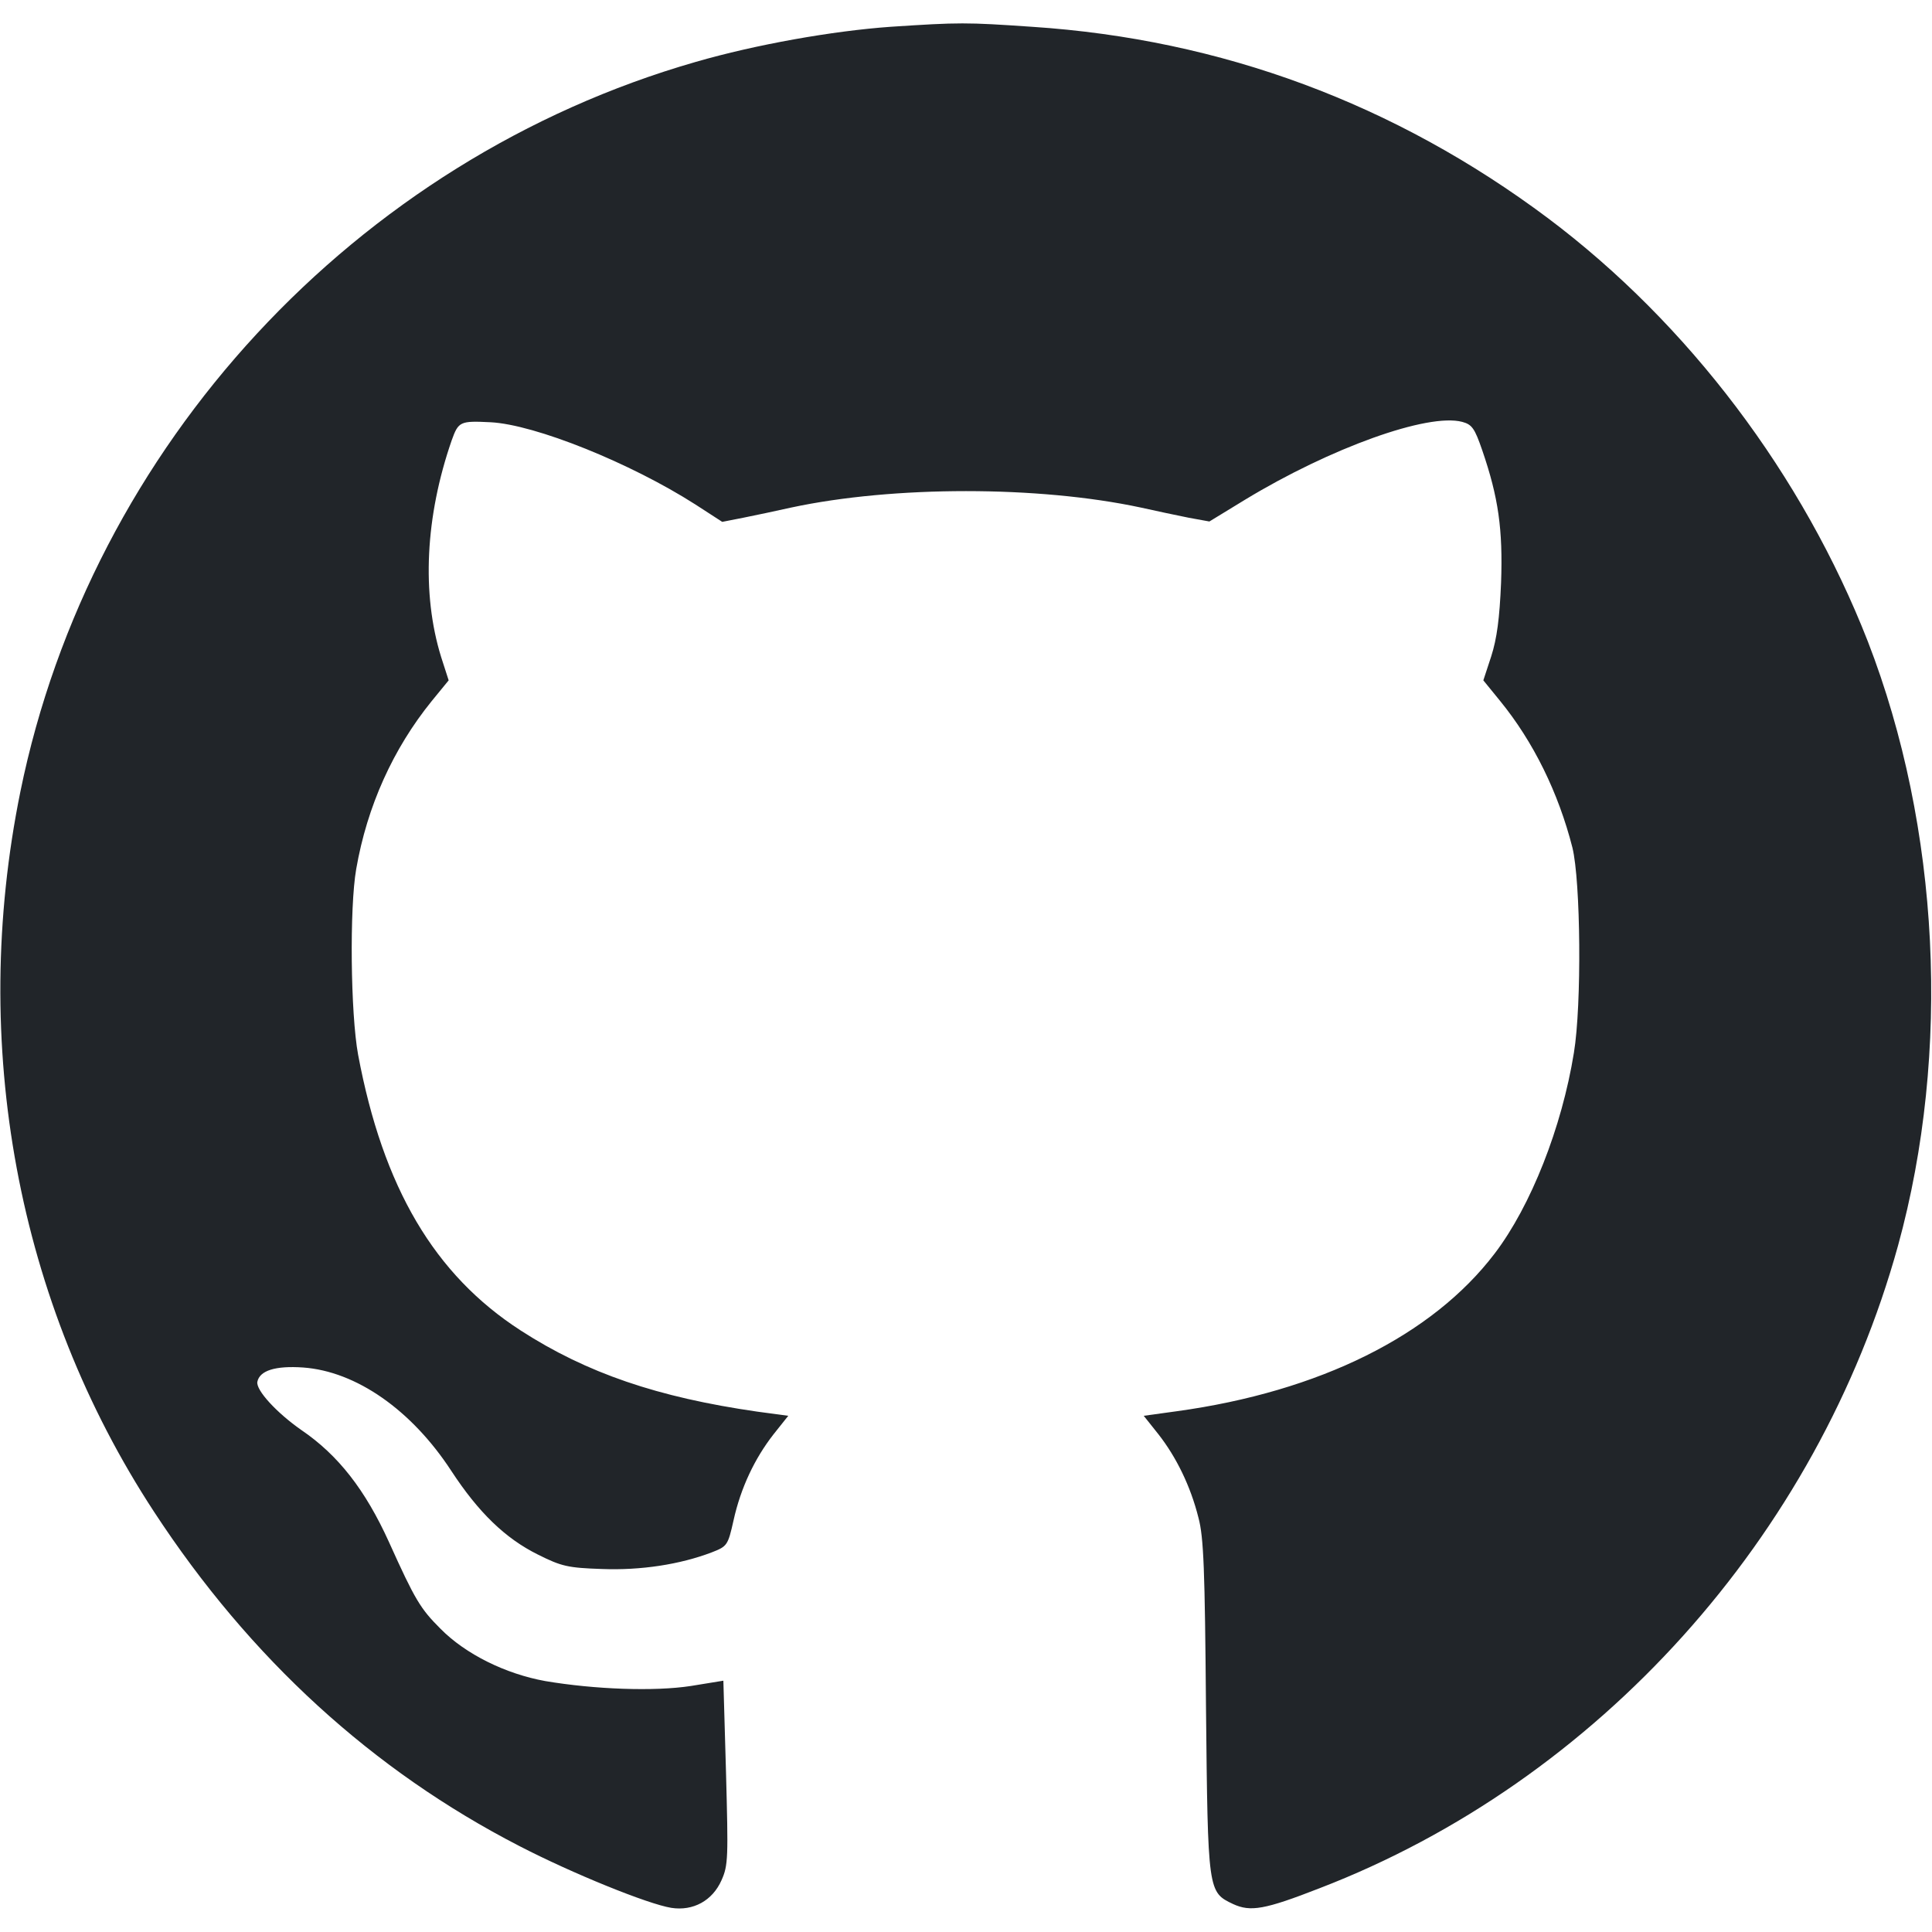
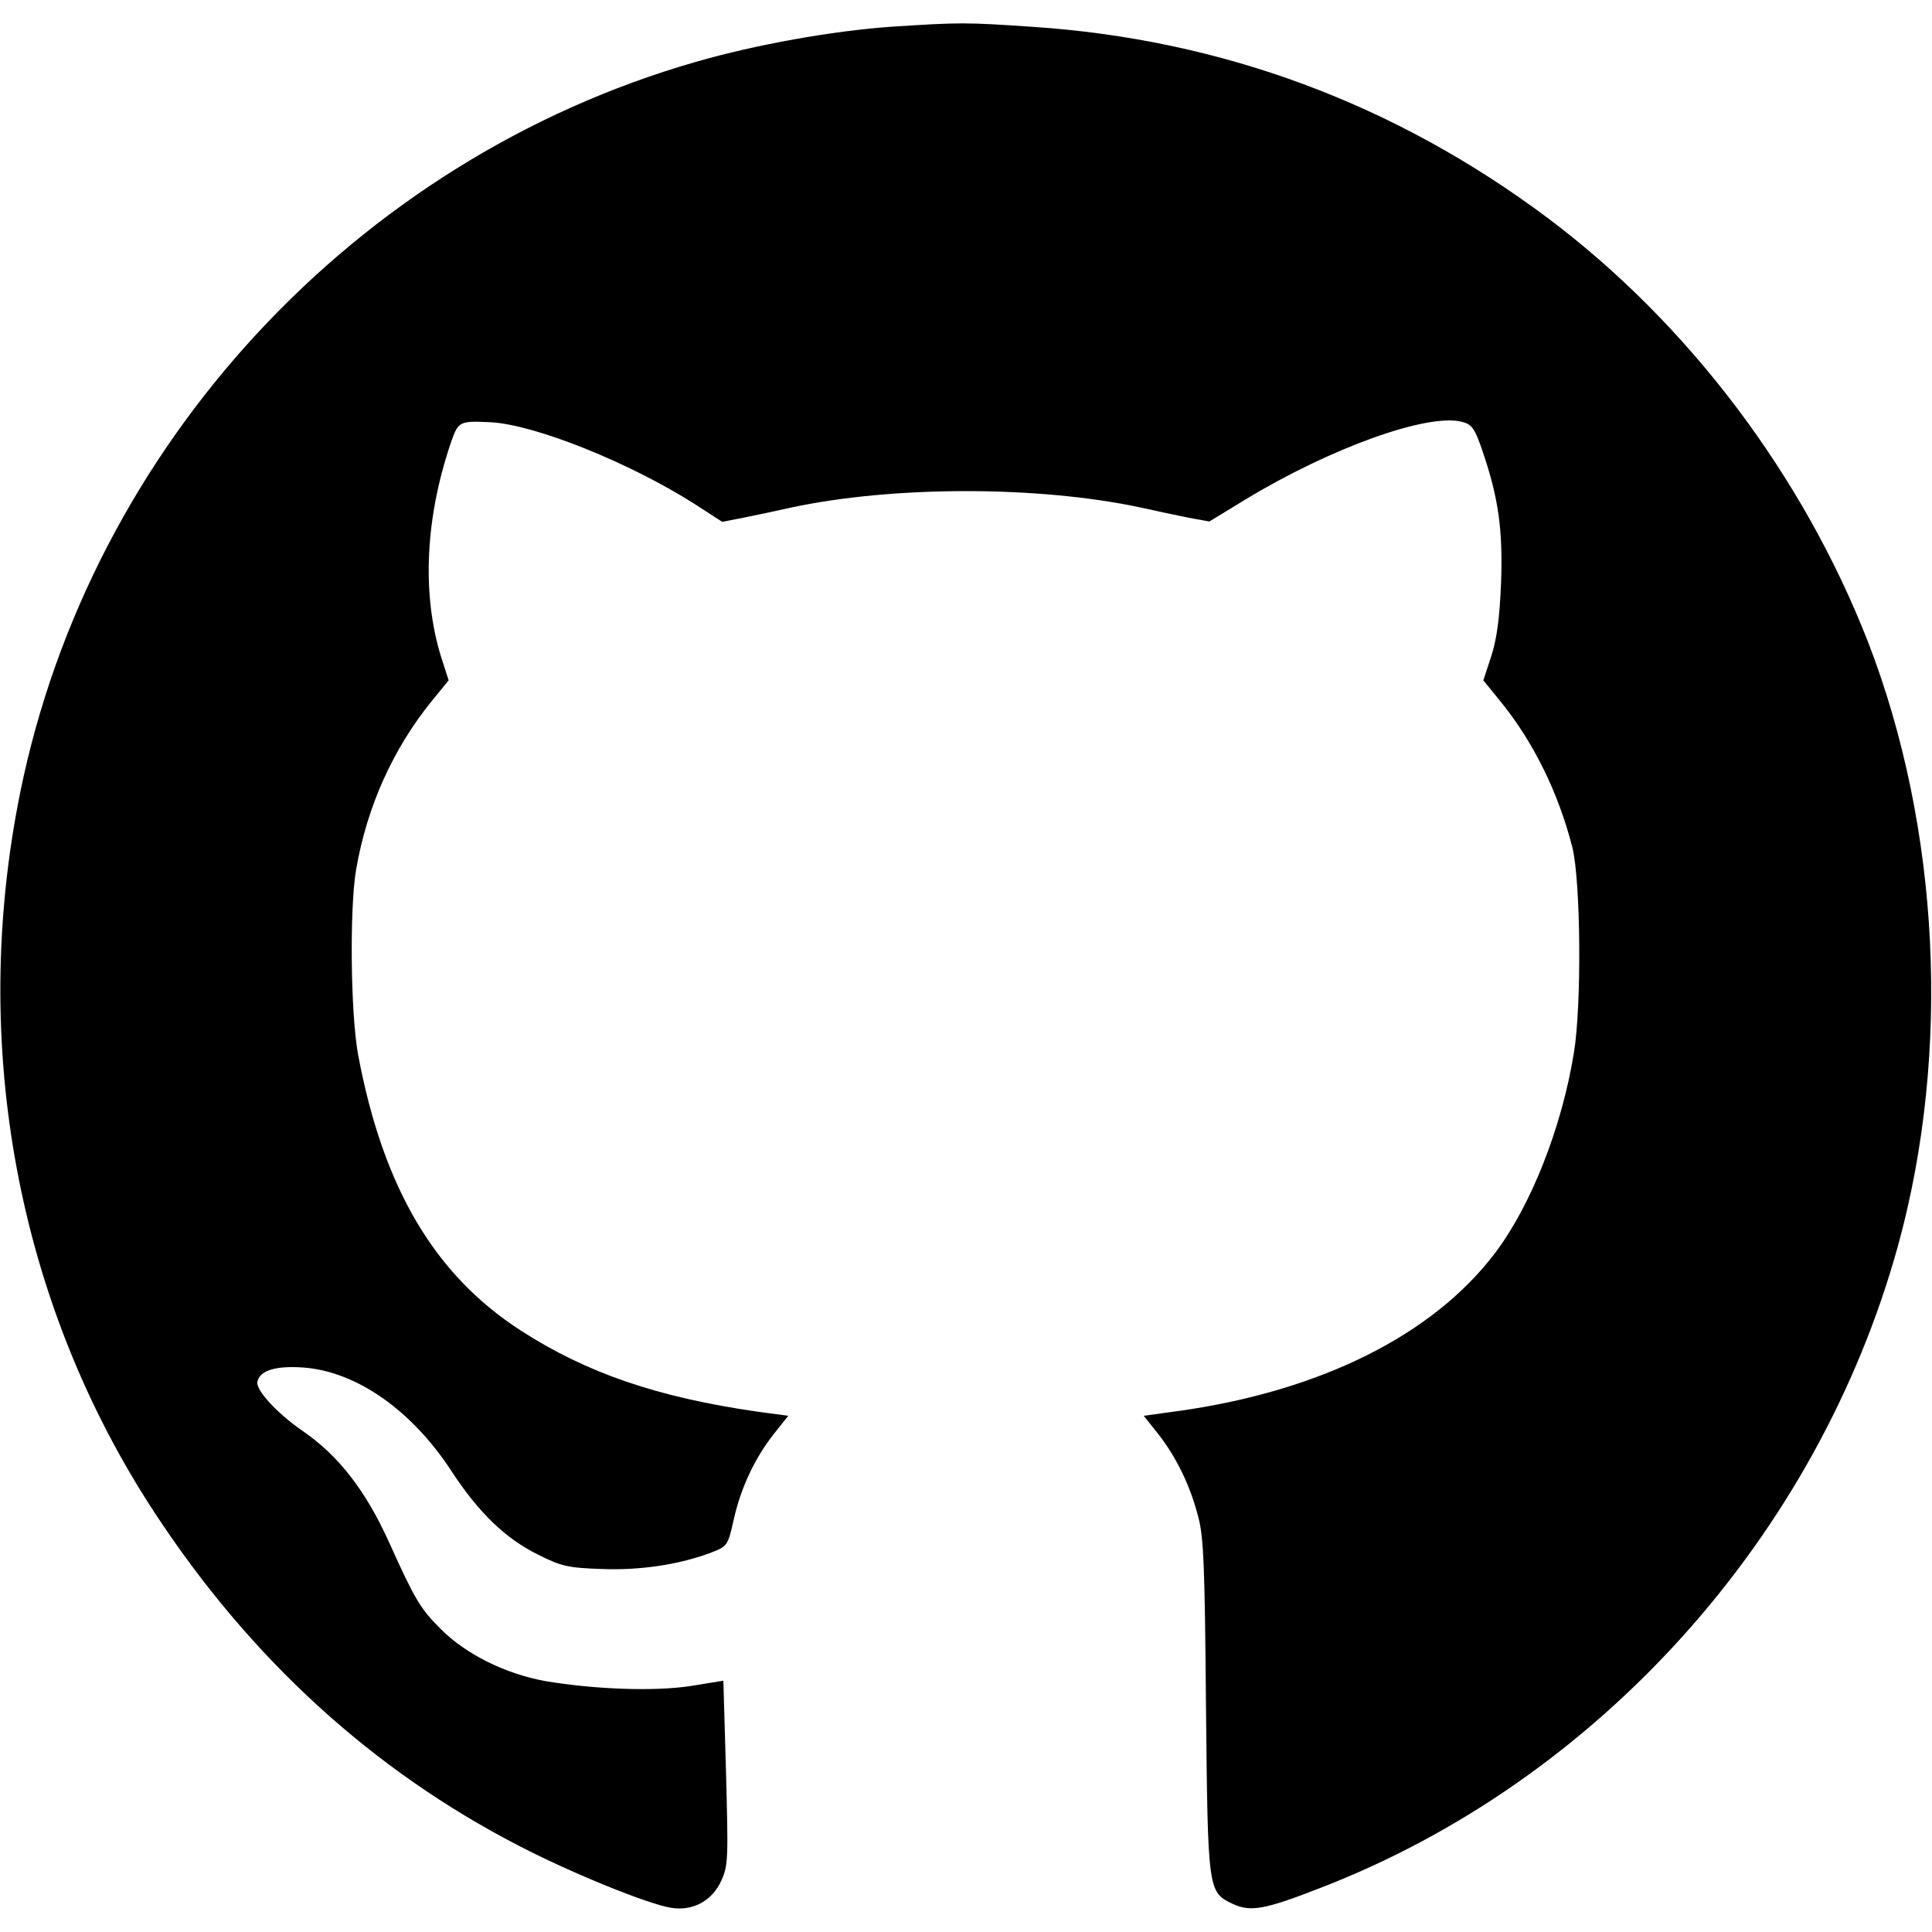
<svg xmlns="http://www.w3.org/2000/svg" version="1.0" width="100%" height="100%" viewBox="0 0 512 512" preserveAspectRatio="xMidYMid meet">
-   <g transform="translate(0,512) scale(0.1,-0.1)" fill="#212529" stroke="none">
+   <g transform="translate(0,512) scale(0.1,-0.1)" stroke="none">
    <path d="M2360 5049 c-154 -11 -357 -47 -516 -93 -902 -259 -1603 -1017 -1790 -1934 -136 -669 -8 -1355 354 -1908 255 -390 580 -686 968 -886 141 -73 341 -154 403 -164 58 -9 109 19 133 73 18 40 18 60 12 286 l-7 243 -86 -14 c-97 -15 -256 -9 -386 13 -105 19 -211 71 -278 139 -53 53 -67 76 -136 229 -63 139 -135 231 -232 297 -66 46 -121 106 -117 128 6 30 48 43 121 38 141 -10 288 -113 393 -274 72 -110 143 -179 230 -222 62 -31 79 -35 169 -38 103 -4 207 12 291 44 41 16 43 18 58 85 19 86 56 164 106 228 l39 49 -82 11 c-264 38 -452 102 -627 215 -229 148 -365 379 -431 731 -20 109 -23 389 -5 492 29 167 98 319 200 445 l45 55 -20 62 c-52 168 -42 372 28 574 18 50 22 52 103 48 118 -6 371 -108 543 -218 l71 -46 56 11 c30 6 87 18 127 27 271 58 655 58 926 0 40 -9 97 -21 127 -27 l55 -10 95 58 c226 137 484 230 575 206 26 -7 33 -17 53 -75 43 -125 55 -210 50 -351 -4 -95 -11 -148 -26 -195 l-21 -64 44 -54 c89 -109 155 -244 192 -389 22 -89 25 -417 4 -544 -32 -198 -114 -406 -210 -532 -165 -217 -464 -366 -843 -418 l-87 -12 39 -49 c47 -60 85 -137 106 -221 14 -52 17 -137 20 -503 5 -490 5 -489 72 -521 46 -21 83 -15 229 42 738 284 1320 932 1533 1703 141 513 111 1108 -80 1601 -172 440 -475 842 -848 1122 -405 303 -865 474 -1367 507 -175 12 -192 12 -375 0z" />
  </g>
</svg>
